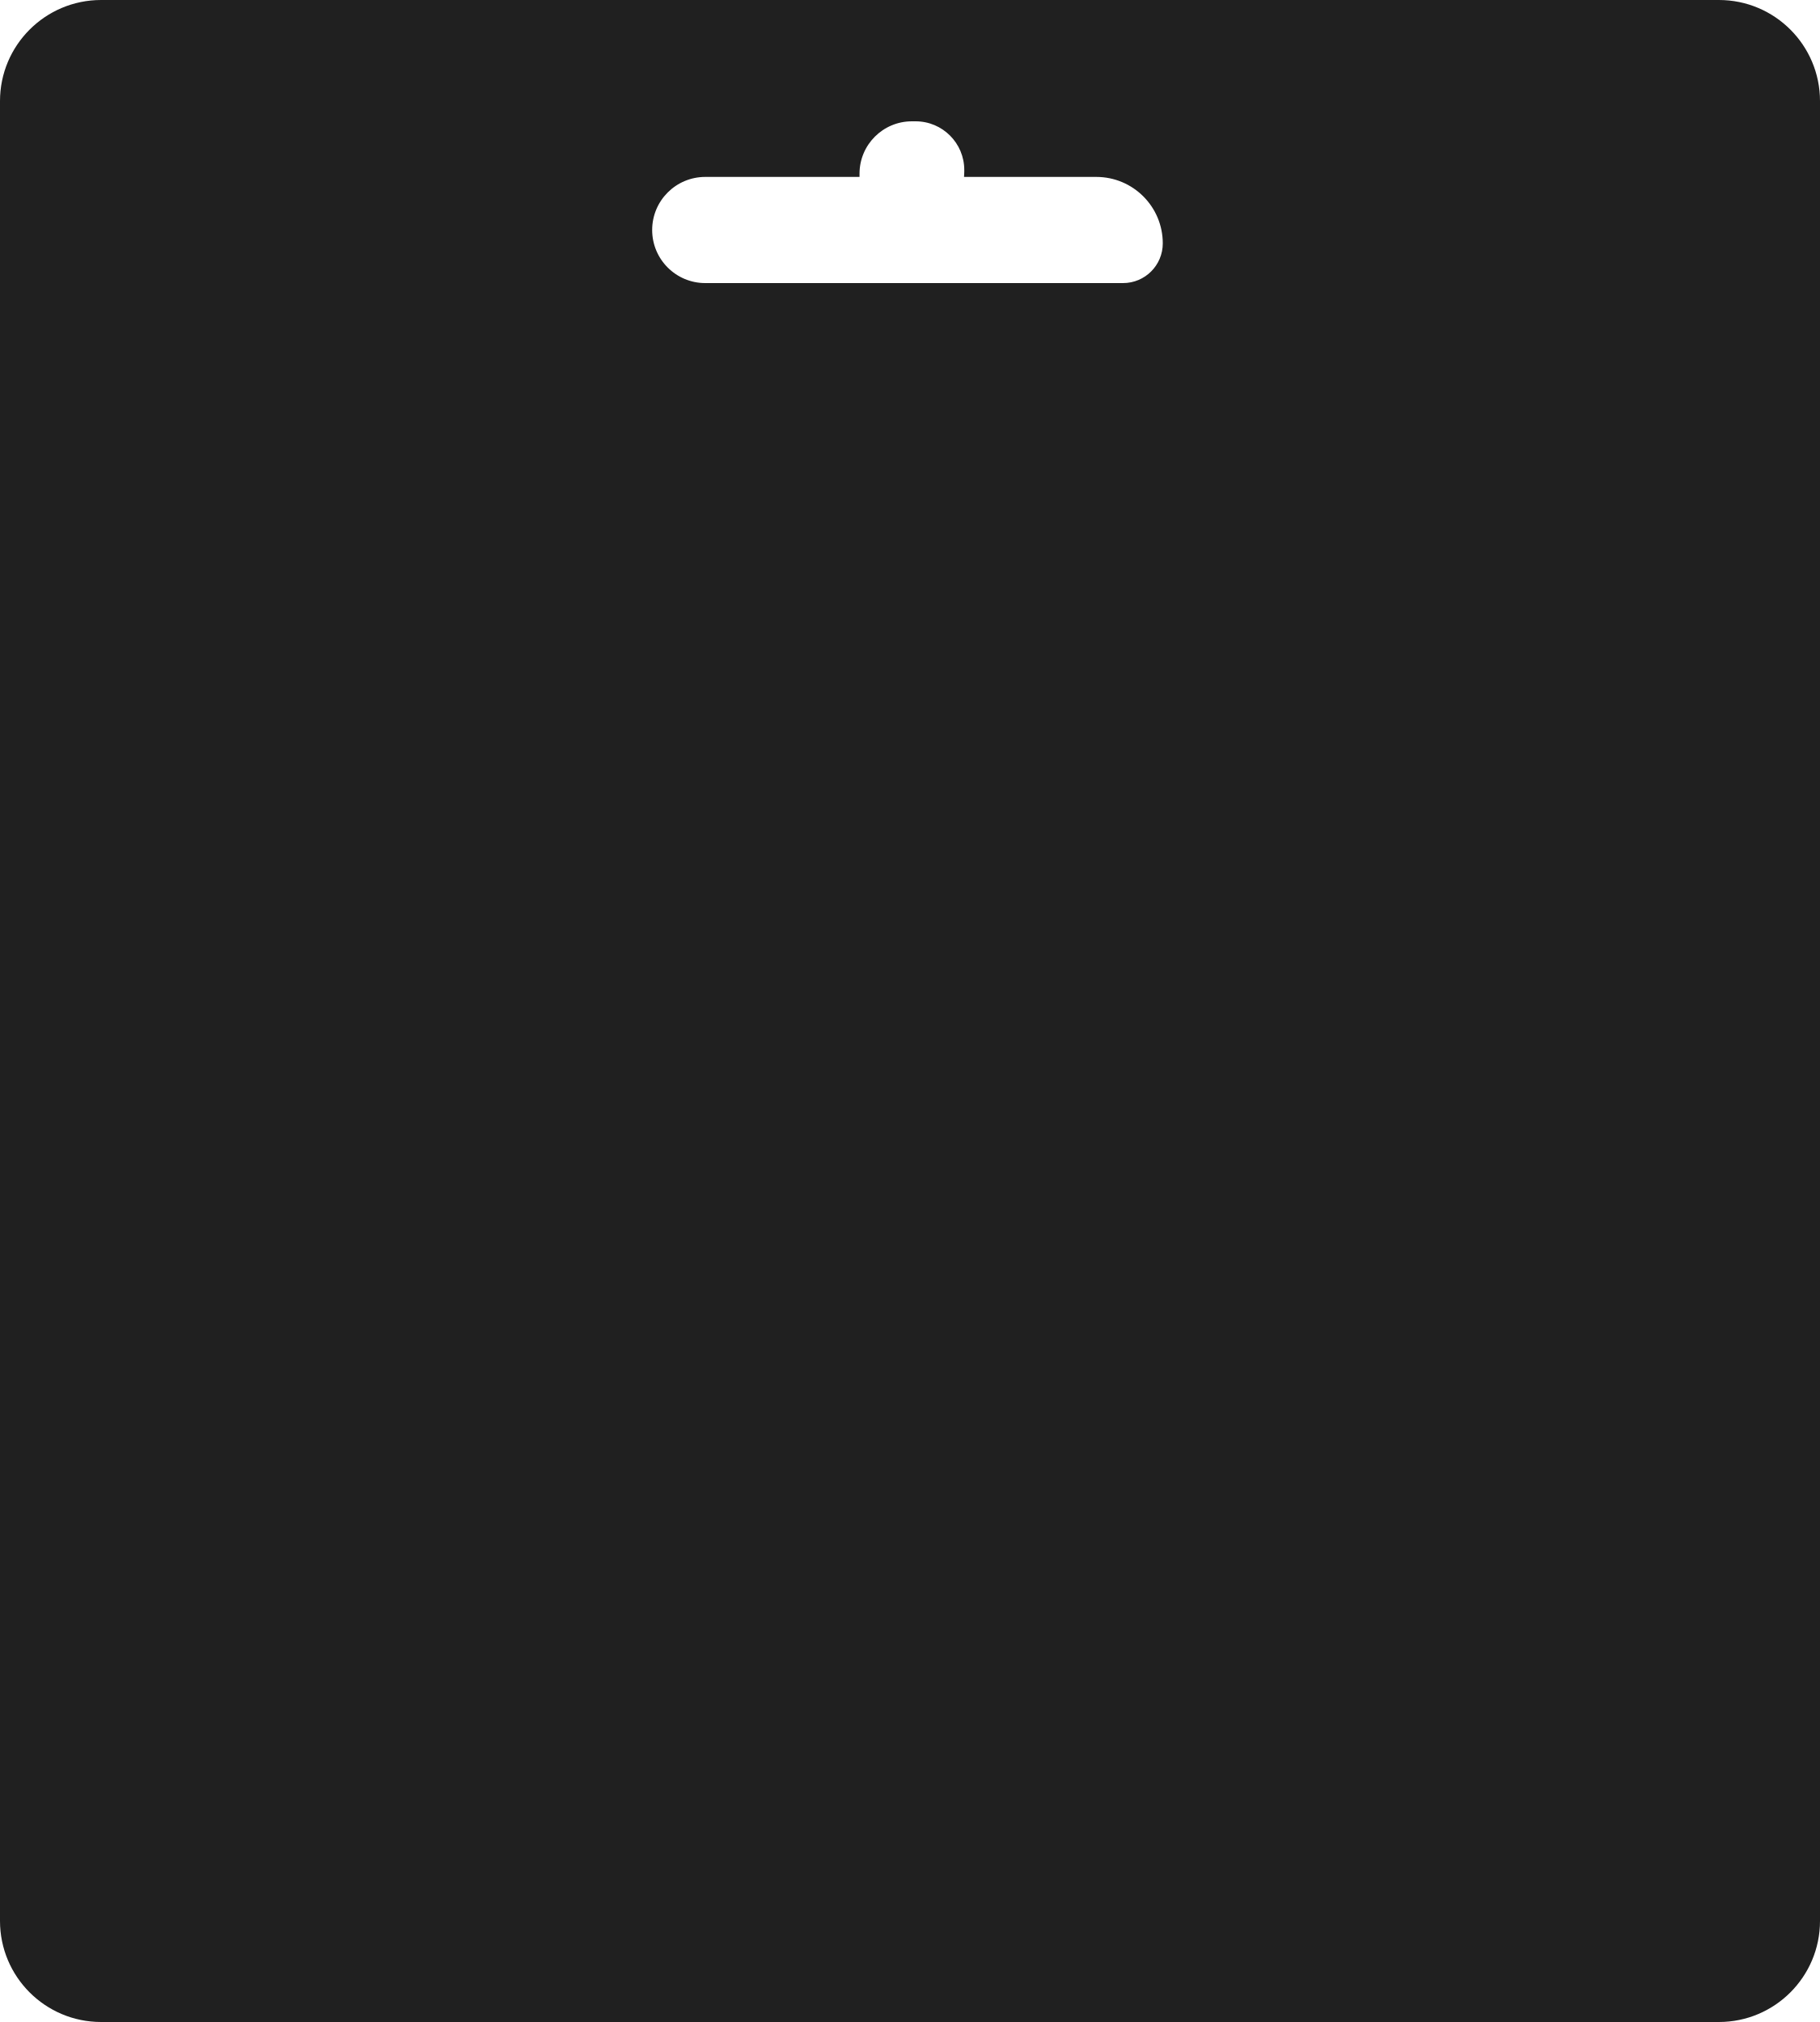
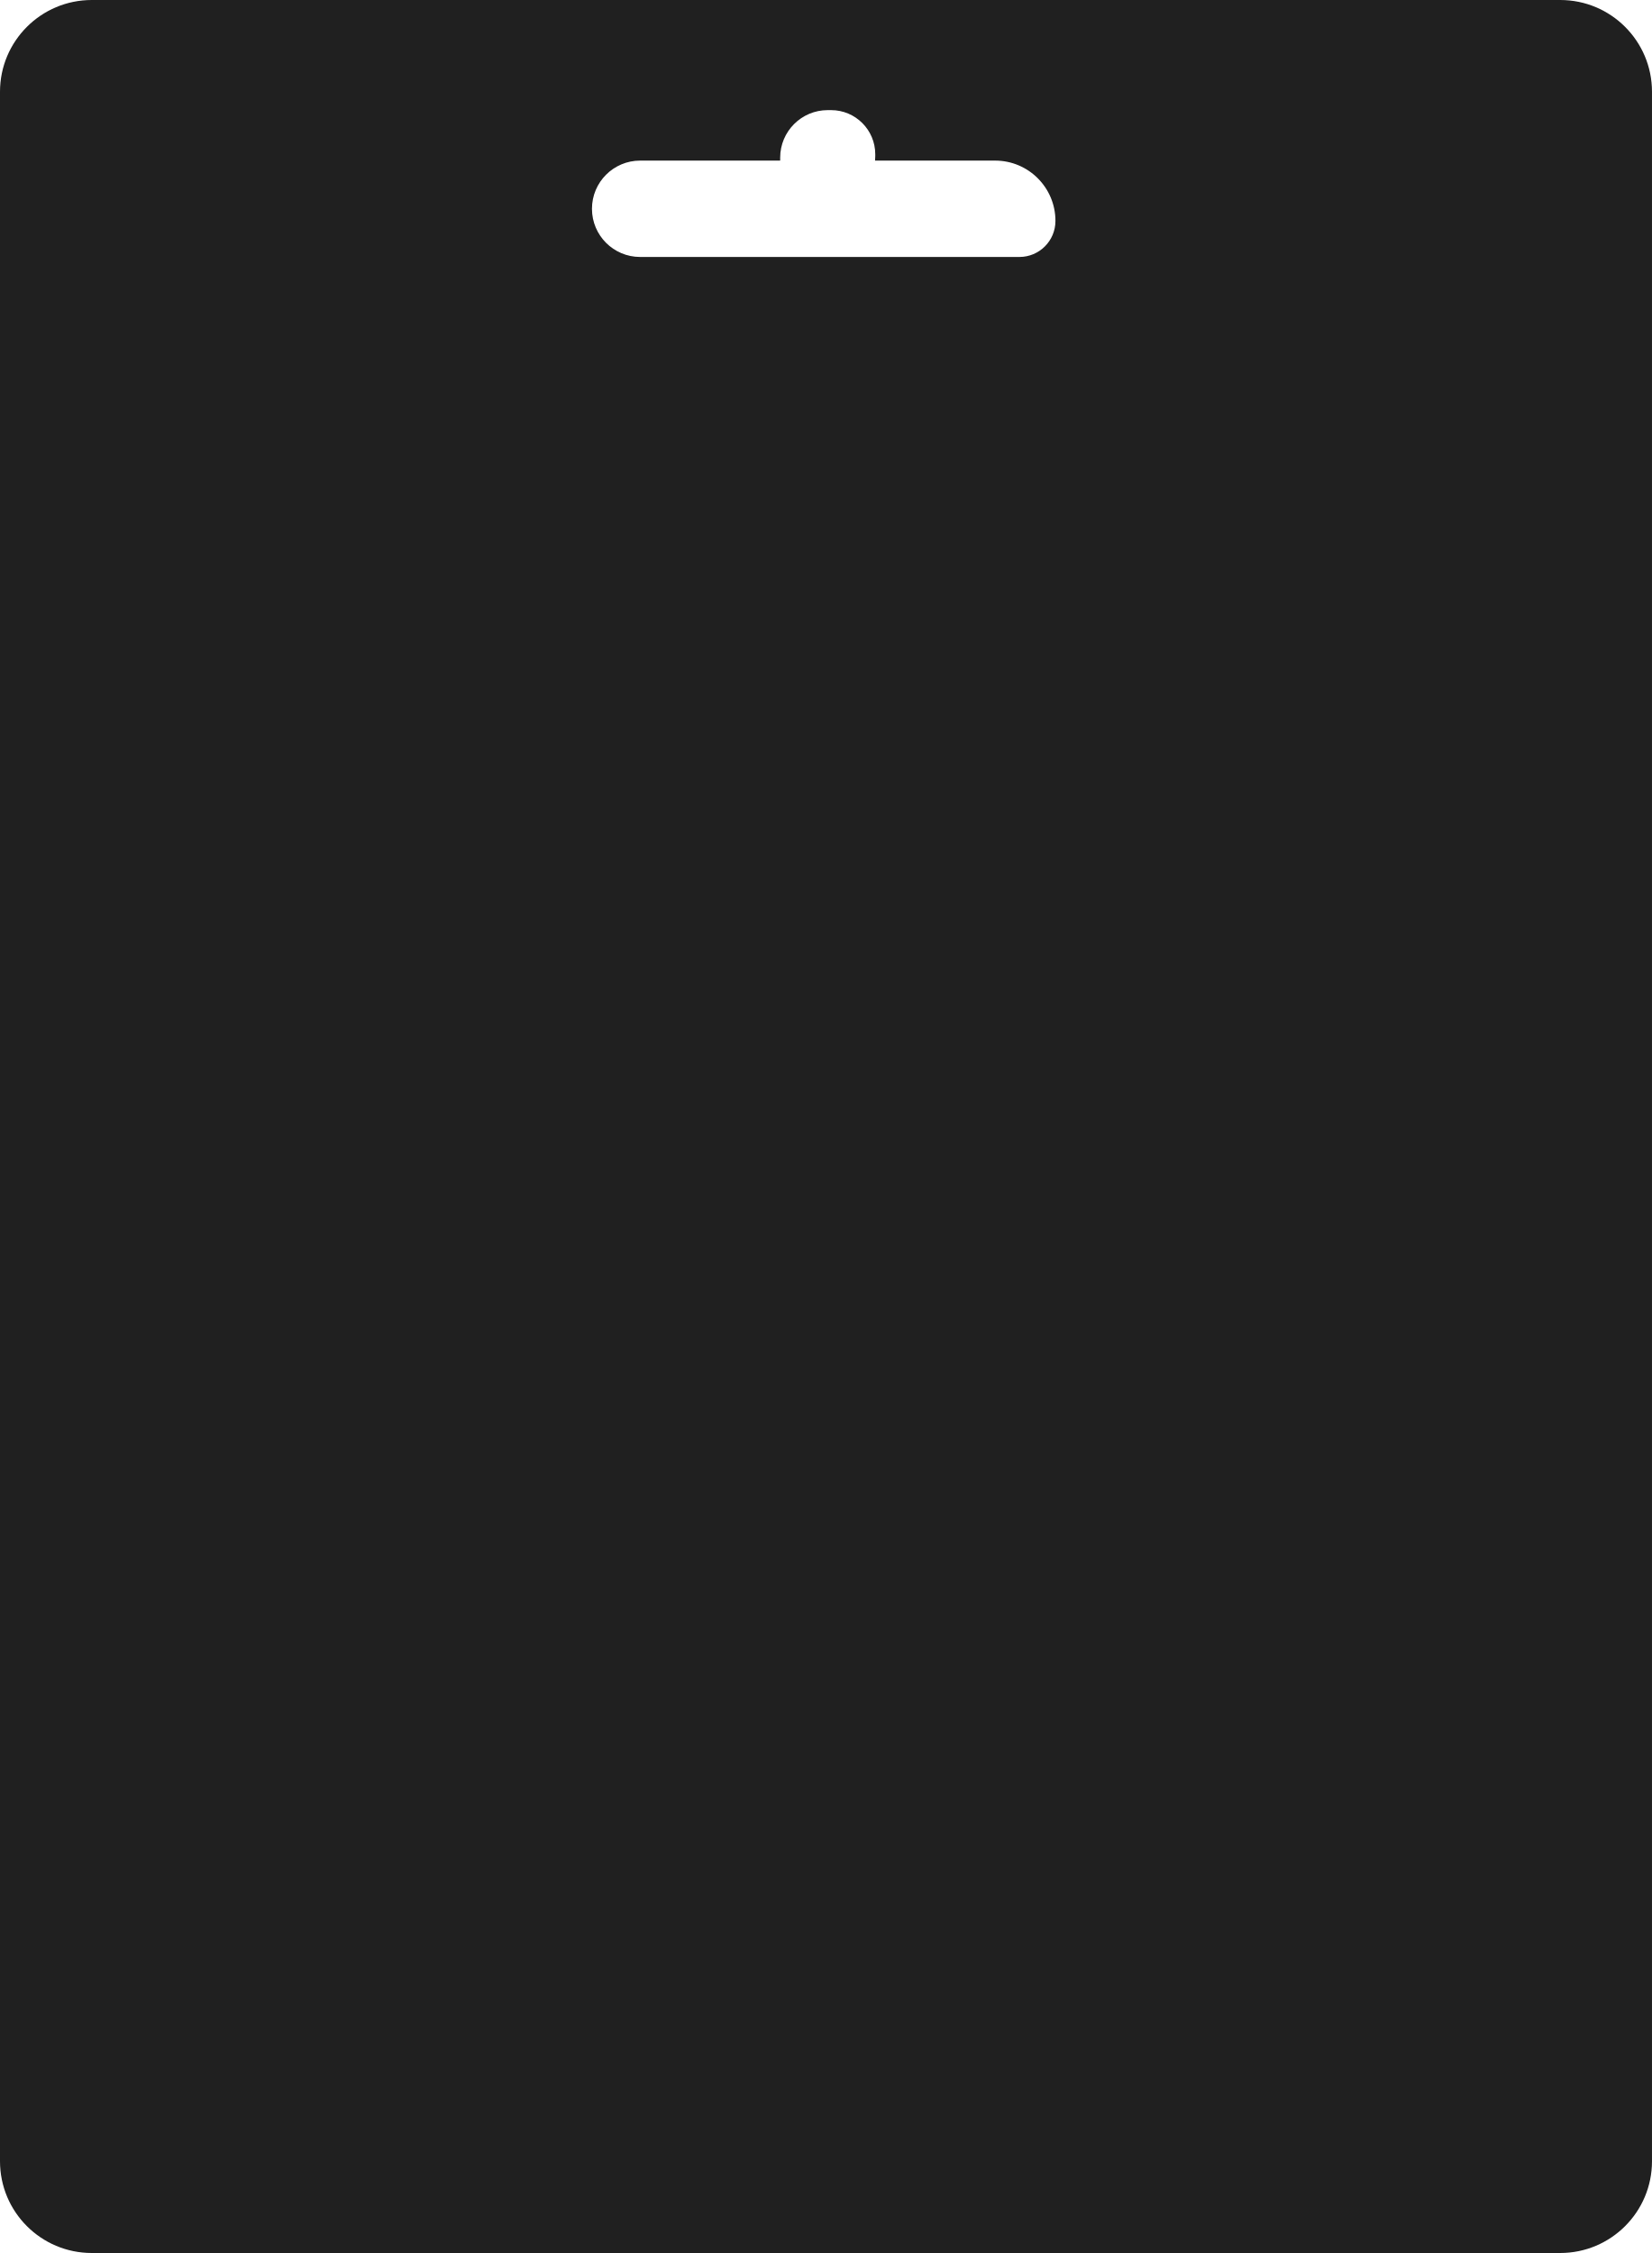
- <svg xmlns="http://www.w3.org/2000/svg" width="360" height="400" viewBox="0 0 360 400" fill="none">
-   <path d="M340 0C351.046 5.15406e-06 360 8.954 360 20V380C360 391.046 351.046 400 340 400H20C8.954 400 1.61075e-07 391.046 0 380V20C2.5772e-06 8.954 8.954 8.05322e-08 20 0H340ZM180.375 24C174.653 24 170.015 28.639 170.015 34.36V35H139.5C133.701 35 129 39.701 129 45.5C129 51.299 133.701 56 139.5 56H222.144C226.483 56 230 52.483 230 48.144C230 40.885 224.115 35 216.856 35H190.689C190.717 34.676 190.735 34.349 190.735 34.019V33.625C190.735 28.309 186.426 24 181.11 24H180.375Z" fill="#202020" />
+ <svg xmlns="http://www.w3.org/2000/svg" width="360" height="491" viewBox="0 0 360 491" fill="none">
+   <path d="M340 0C351.046 5.15406e-06 360 8.954 360 20V471C360 482.046 351.046 491 340 491H20C8.954 491 1.61075e-07 482.046 0 471V20C2.5772e-06 8.954 8.954 8.05322e-08 20 0H340ZM180.375 24C174.653 24 170.015 28.639 170.015 34.36V35H139.5C133.701 35 129 39.701 129 45.5C129 51.299 133.701 56 139.5 56H222.144C226.483 56 230 52.483 230 48.144C230 40.885 224.115 35 216.856 35H190.689C190.717 34.676 190.735 34.349 190.735 34.019V33.625C190.735 28.309 186.426 24 181.11 24H180.375Z" fill="#202020" />
</svg>
